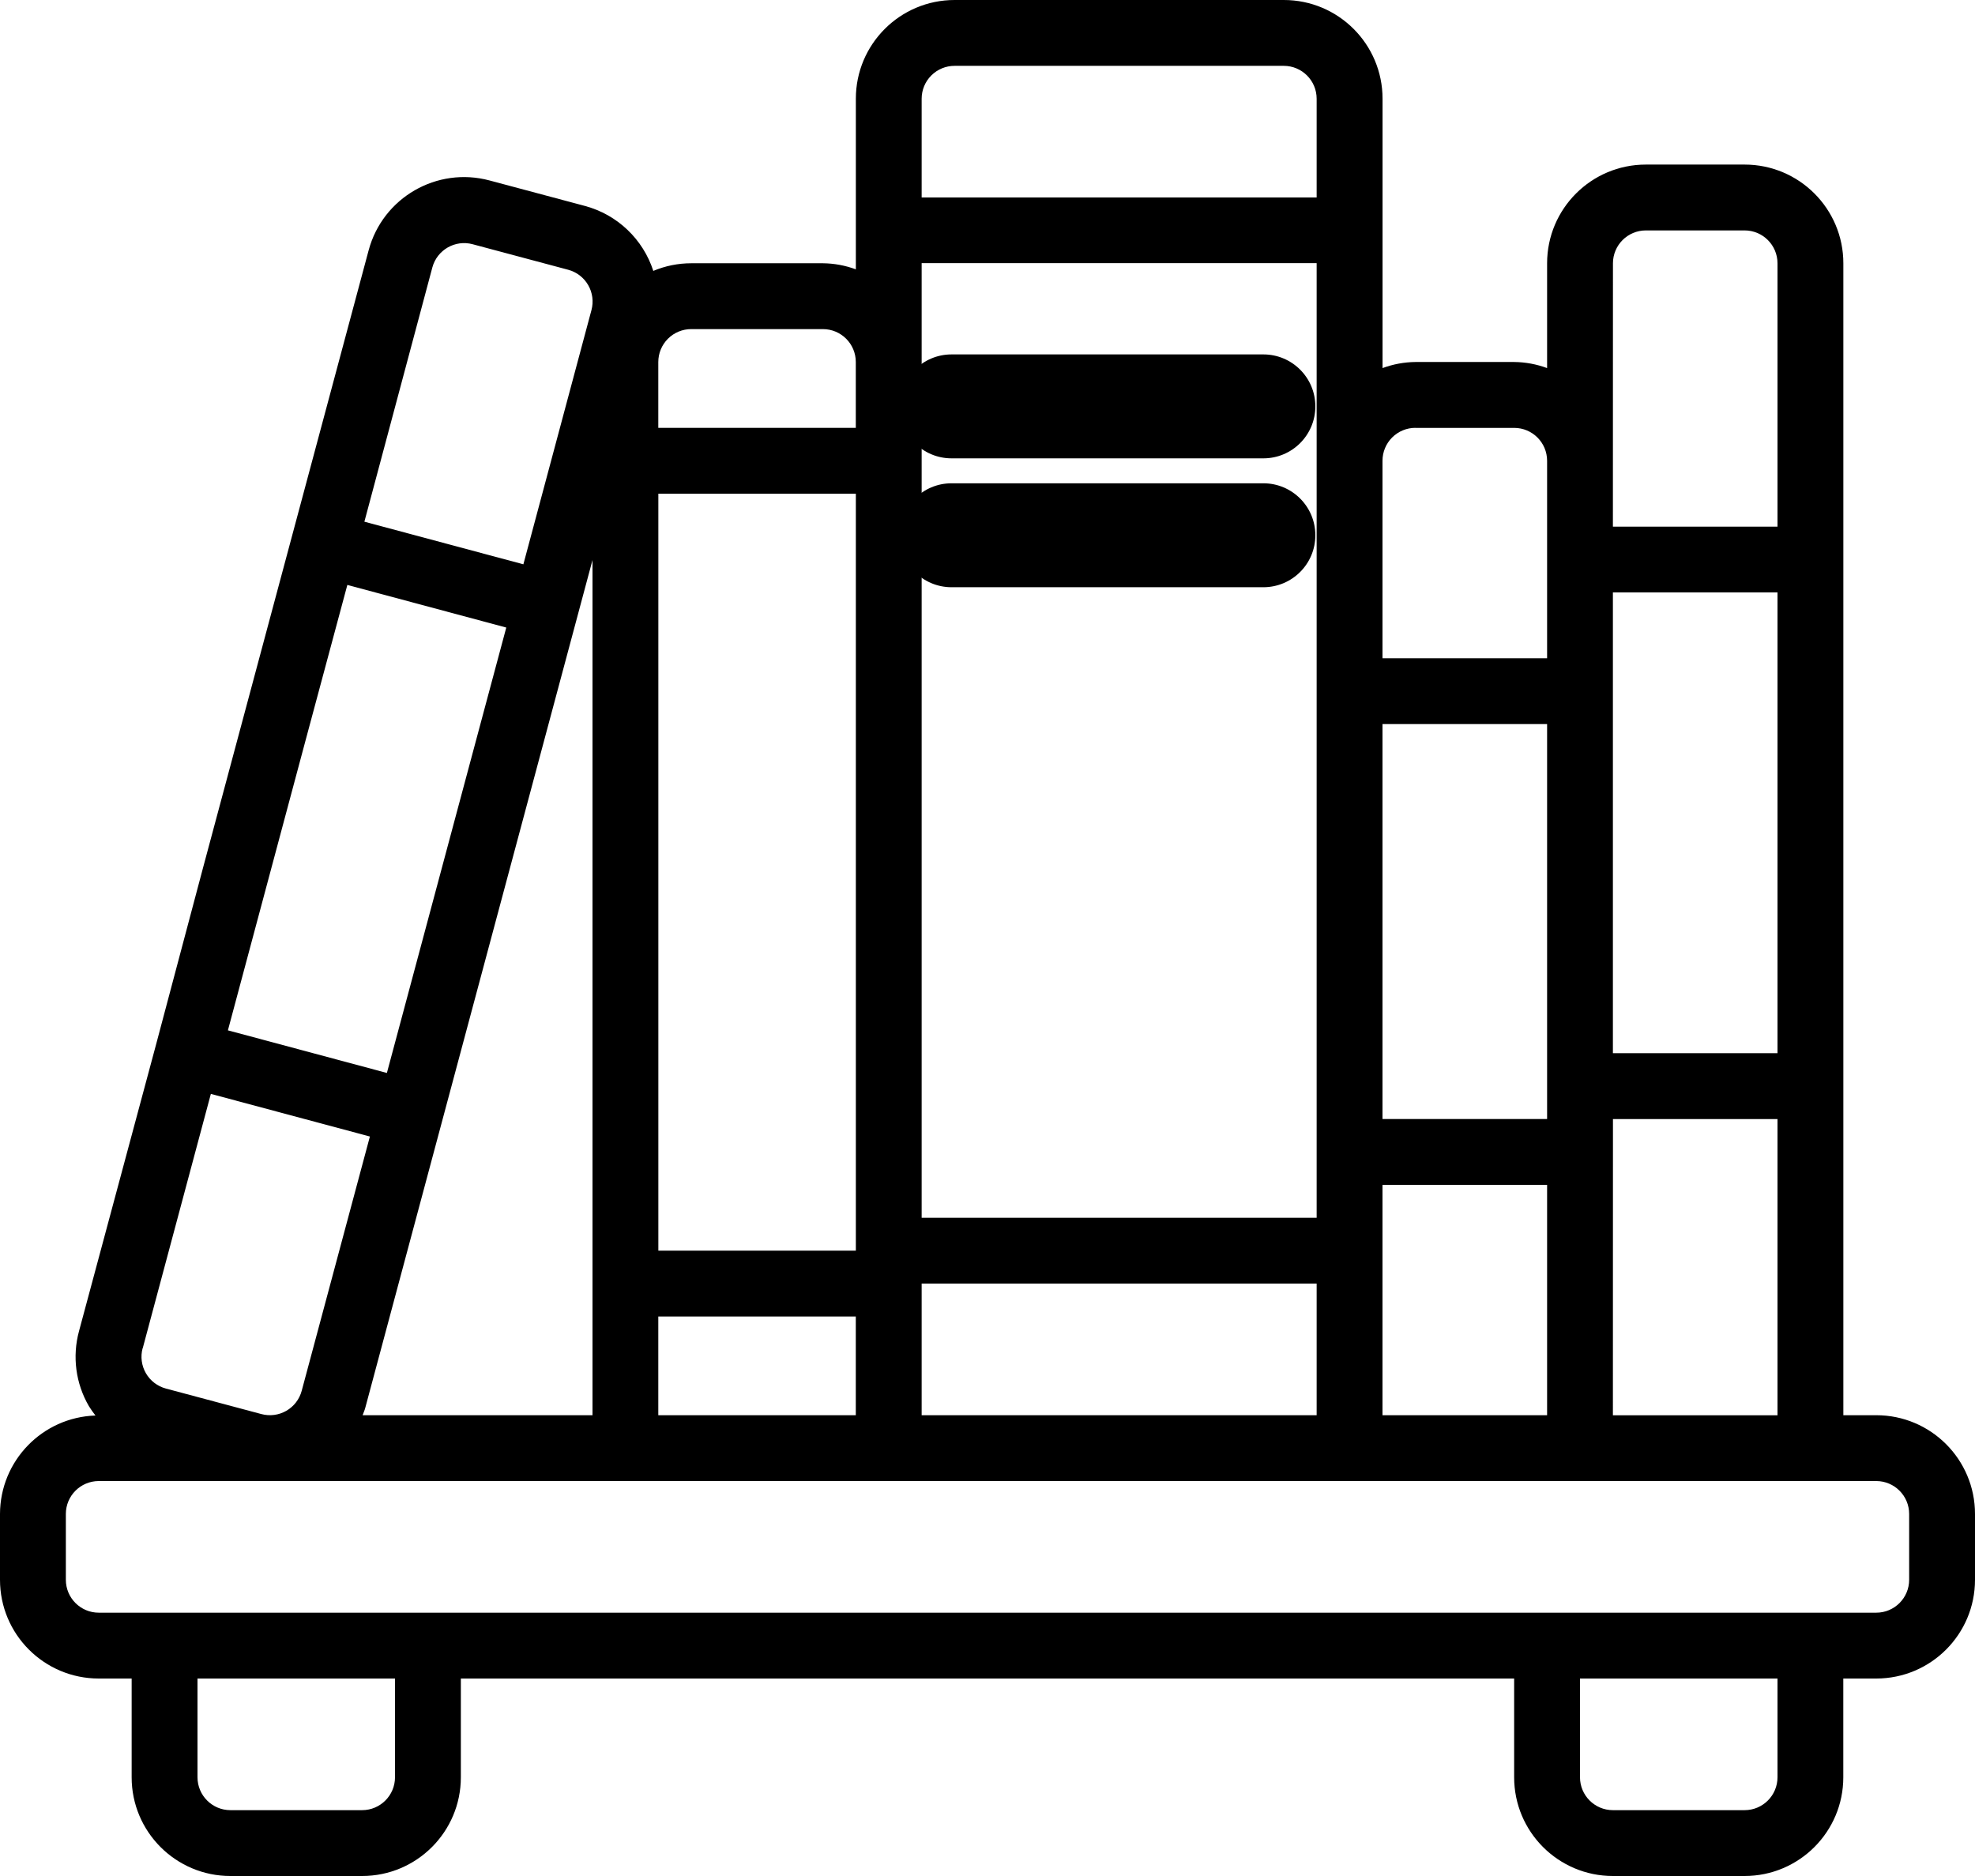
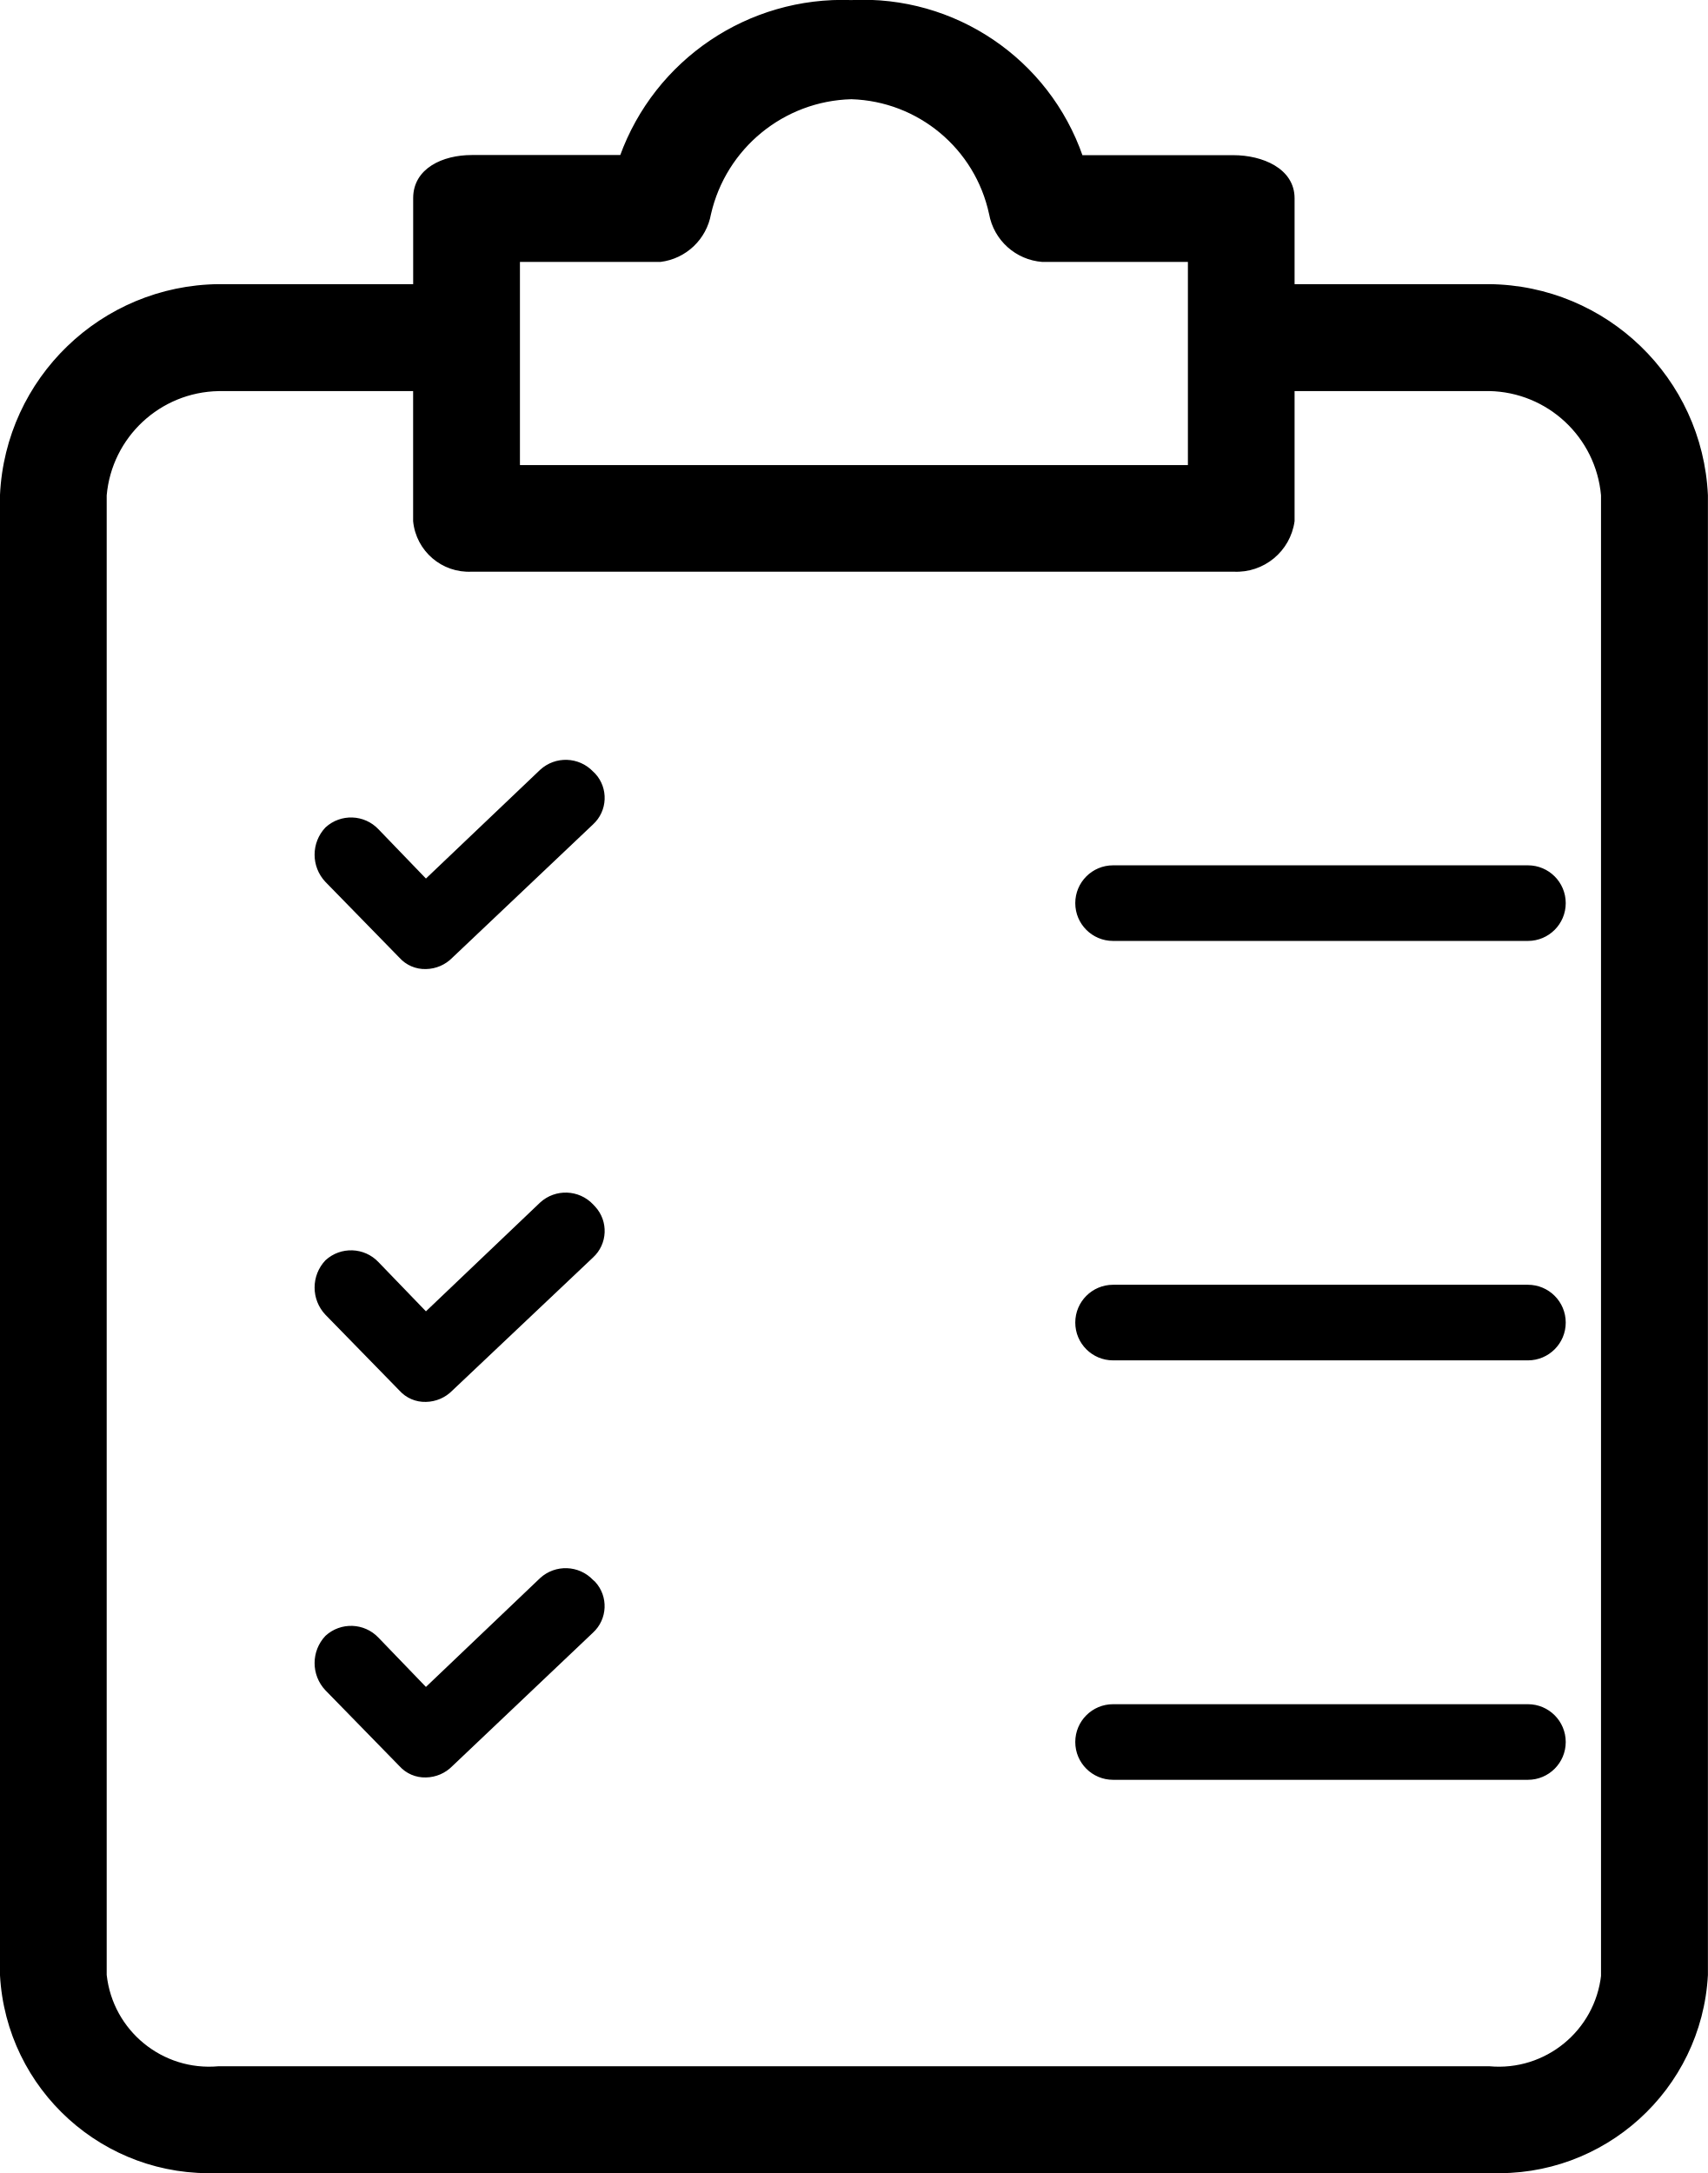
- <svg xmlns="http://www.w3.org/2000/svg" width="38" height="36.1" viewBox="0 0 38 36.1">
-   <g id="Page-1" transform="translate(11 11)">
-     <g id="_029---Book-Shelf" data-name="029---Book-Shelf" transform="translate(-11 -11)">
-       <path id="Shape" d="M36.1,27.233h-.633V5.067a1.9,1.9,0,0,0-1.9-1.9h-1.9a1.9,1.9,0,0,0-1.9,1.9V7.083a1.878,1.878,0,0,0-.633-.117h-1.9a1.878,1.878,0,0,0-.633.117V1.9A1.9,1.9,0,0,0,24.7,0H18.367a1.9,1.9,0,0,0-1.9,1.9V5.183a1.878,1.878,0,0,0-.633-.117H13.3a1.882,1.882,0,0,0-.73.147,1.9,1.9,0,0,0-1.312-1.249L9.421,3.473A1.9,1.9,0,0,0,7.093,4.816L3.9,16.723,3,20.11,1.52,25.616a1.885,1.885,0,0,0,.19,1.442,1.957,1.957,0,0,0,.127.181A1.9,1.9,0,0,0,0,29.133V30.4a1.9,1.9,0,0,0,1.9,1.9h.633v1.9a1.9,1.9,0,0,0,1.9,1.9H6.967a1.9,1.9,0,0,0,1.9-1.9V32.3H29.133v1.9a1.9,1.9,0,0,0,1.9,1.9h2.533a1.9,1.9,0,0,0,1.9-1.9V32.3H36.1A1.9,1.9,0,0,0,38,30.4V29.133A1.9,1.9,0,0,0,36.1,27.233Zm-9.5,0V22.8h3.167v4.433Zm-8.867,0V24.7h7.6v2.533Zm-5.067,0v-1.9h3.8v1.9Zm-5.689,0c.016-.047.038-.092.051-.142L11.4,10.777V27.233Zm-1.094-13,.8-2.977,3.058.82L7.444,20.647l-3.059-.82Zm11.85-9.169h7.6V23.433h-7.6ZM34.2,20.267H31.033V11.4H34.2Zm-4.433.633v.633H26.6v-7.6h3.167Zm-13.3,3.167h-3.8V9.5h3.8Zm14.567-1.9v-.633H34.2v5.7H31.033Zm0-17.1a.633.633,0,0,1,.633-.633h1.9a.633.633,0,0,1,.633.633v5.067H31.033Zm-3.8,3.167h1.9a.633.633,0,0,1,.633.633v3.8H26.6v-3.8A.633.633,0,0,1,27.233,8.233ZM18.367,1.267H24.7a.633.633,0,0,1,.633.633V3.8h-7.6V1.9A.633.633,0,0,1,18.367,1.267ZM13.3,6.333h2.533a.633.633,0,0,1,.633.633V8.233h-3.8V6.967A.633.633,0,0,1,13.3,6.333ZM8.319,5.145A.633.633,0,0,1,9.095,4.7l1.837.491a.633.633,0,0,1,.448.776L10.07,10.859l-3.059-.82Zm-5.573,20.8L4.057,21.05l3.06.82L5.805,26.763a.633.633,0,0,1-.776.448L3.192,26.72a.633.633,0,0,1-.448-.776ZM7.6,34.2a.633.633,0,0,1-.633.633H4.433A.633.633,0,0,1,3.8,34.2V32.3H7.6Zm26.6,0a.633.633,0,0,1-.633.633H31.033A.633.633,0,0,1,30.4,34.2V32.3h3.8Zm2.533-3.8a.633.633,0,0,1-.633.633H1.9a.633.633,0,0,1-.633-.633V29.133A.633.633,0,0,1,1.9,28.5H36.1a.633.633,0,0,1,.633.633Z" transform="translate(0)" />
-       <path id="Shape-2" data-name="Shape" d="M31,13h6a1,1,0,0,0,0-2H31a1,1,0,0,0,0,2Z" transform="translate(-12.692 -4.18)" />
-       <path id="Shape-3" data-name="Shape" d="M31,17h6a1,1,0,0,0,0-2H31a1,1,0,0,0,0,2Z" transform="translate(-12.692 -5.7)" />
+ <svg xmlns="http://www.w3.org/2000/svg" width="36.073" height="45.896" viewBox="0 0 36.073 45.896">
+   <g id="Group_2" data-name="Group 2" transform="translate(0.036 0.038)">
+     <g id="Group_1" data-name="Group 1">
+       <path id="Path_1" data-name="Path 1" d="M34.848,6H30.7V4.149c0-.6-.655-.873-1.255-.873H26.23A4.879,4.879,0,0,0,21.375,0a4.964,4.964,0,0,0-4.855,3.273H13.357c-.6,0-1.2.273-1.2.873V6H8.011A4.636,4.636,0,0,0,3.43,10.422V41.676a4.389,4.389,0,0,0,4.582,4.145H34.848a4.389,4.389,0,0,0,4.582-4.145V10.422A4.636,4.636,0,0,0,34.848,6ZM14.339,5.458h3a1.2,1.2,0,0,0,1.036-.982,3.164,3.164,0,0,1,3-2.455,3.109,3.109,0,0,1,2.945,2.455,1.2,1.2,0,0,0,1.091.982h3.109V9.822H14.339ZM37.248,41.676a2.212,2.212,0,0,1-2.4,1.964H8.011a2.213,2.213,0,0,1-2.4-1.964V10.422a2.454,2.454,0,0,1,2.4-2.236h4.145v2.782A1.146,1.146,0,0,0,13.357,12H29.448A1.2,1.2,0,0,0,30.7,10.967V8.185h4.145a2.455,2.455,0,0,1,2.4,2.236V41.676Z" transform="translate(-3.43 0)" stroke="#000" stroke-width="0.073" />
+       <path id="Path_2" data-name="Path 2" d="M13.067,17.03A.762.762,0,0,0,12,16.992L9.562,19.315,8.534,18.249a.762.762,0,0,0-1.067-.038.8.8,0,0,0,0,1.1l1.562,1.6a.686.686,0,0,0,.533.229.762.762,0,0,0,.533-.229L13.067,18.1a.724.724,0,0,0,.044-1.023Q13.09,17.051,13.067,17.03Z" transform="translate(-0.603 8.395)" stroke="#000" stroke-width="0.073" />
+       <path id="Path_3" data-name="Path 3" d="M24,18.668H15.238a.762.762,0,1,0,0,1.524H24a.762.762,0,0,0,0-1.524Z" transform="translate(8.235 8.466)" stroke="#000" stroke-width="0.073" />
+       <path id="Path_4" data-name="Path 4" d="M13.067,10.935A.762.762,0,0,0,12,10.9L9.562,13.221,8.534,12.154a.762.762,0,0,0-1.067-.038.8.8,0,0,0,0,1.1l1.562,1.6a.686.686,0,0,0,.533.229.762.762,0,0,0,.533-.229L13.067,12a.724.724,0,0,0,.044-1.023Q13.09,10.956,13.067,10.935Z" transform="translate(-0.603 5.348)" stroke="#000" stroke-width="0.073" />
+       <path id="Path_5" data-name="Path 5" d="M24,12.573H15.238a.762.762,0,1,0,0,1.524H24a.762.762,0,0,0,0-1.524Z" transform="translate(8.235 5.702)" stroke="#000" stroke-width="0.073" />
+       <path id="Path_6" data-name="Path 6" d="M13.067,23.125A.762.762,0,0,0,12,23.086L9.562,25.41,8.534,24.343a.762.762,0,0,0-1.067-.038.8.8,0,0,0,0,1.1l1.562,1.6a.686.686,0,0,0,.533.229.762.762,0,0,0,.533-.229l2.971-2.819a.724.724,0,0,0,.044-1.023Q13.09,23.146,13.067,23.125Z" transform="translate(-0.603 10.233)" stroke="#000" stroke-width="0.073" />
+       <path id="Path_7" data-name="Path 7" d="M24,24.763H15.238a.762.762,0,1,0,0,1.524H24a.762.762,0,0,0,0-1.524Z" transform="translate(8.235 11.23)" stroke="#000" stroke-width="0.073" />
    </g>
  </g>
</svg>
